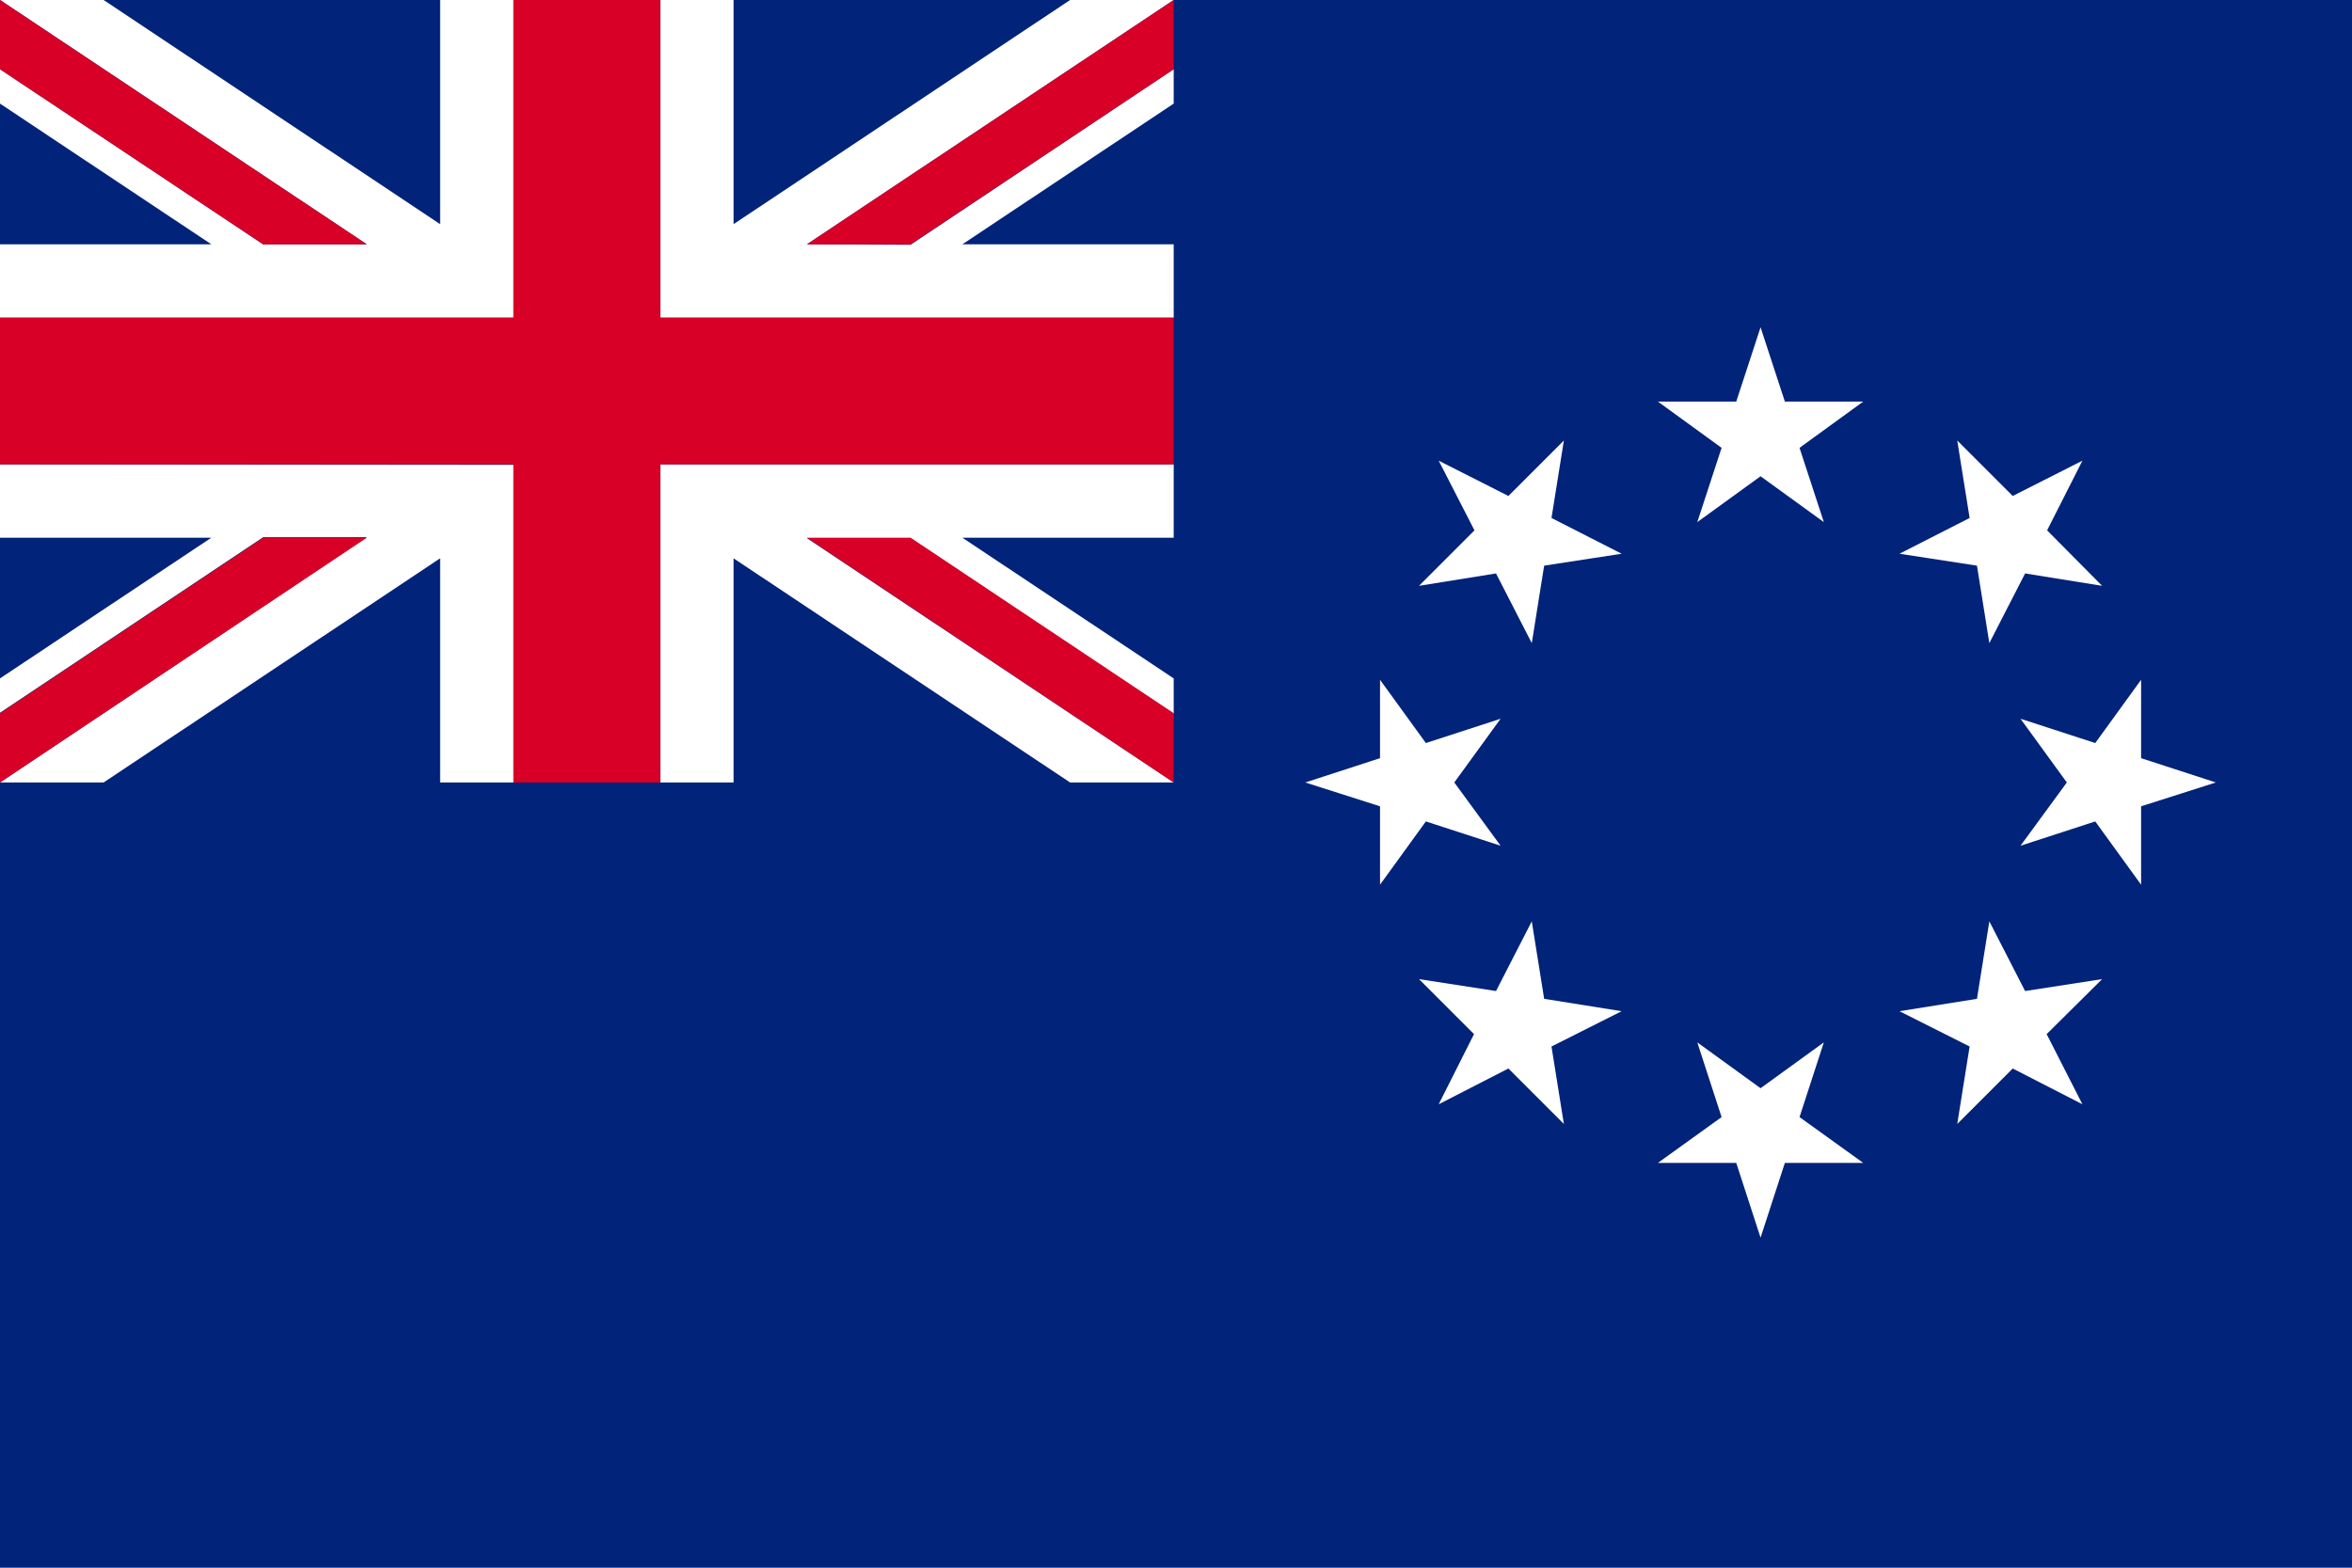
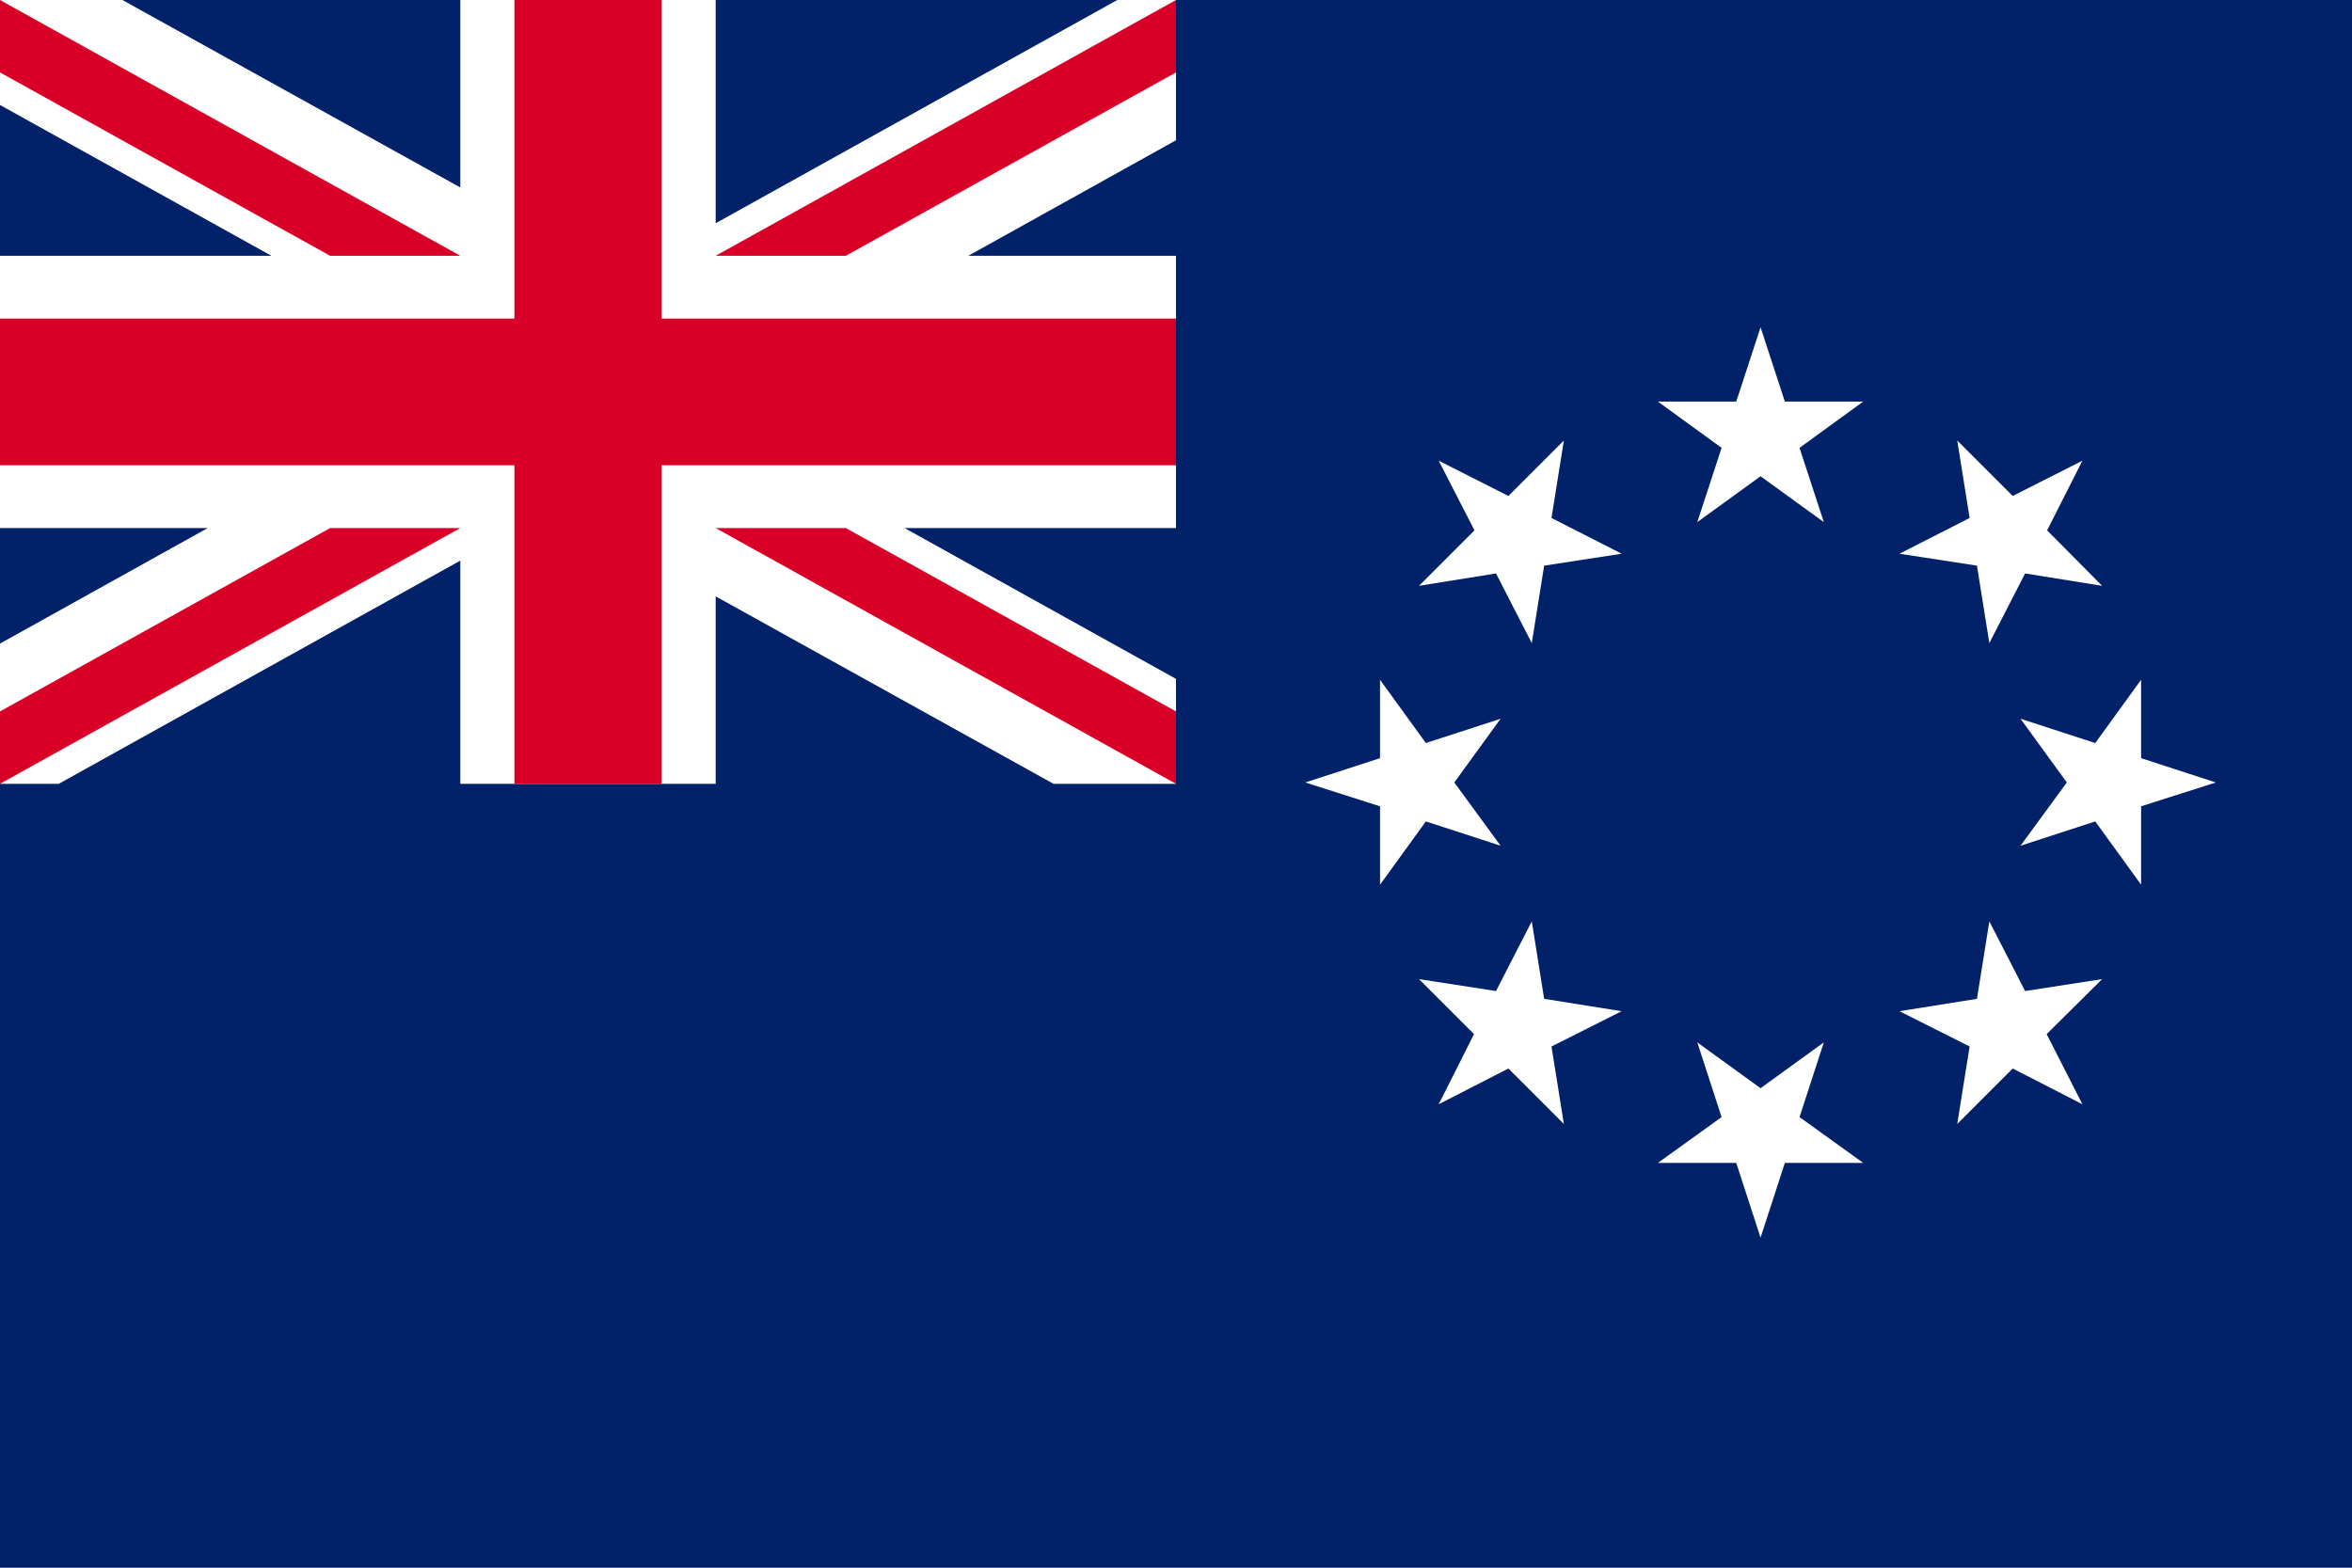
<svg xmlns="http://www.w3.org/2000/svg" viewBox="0 0 513 342">
-   <path fill="#01237A" d="M0 0h513v342H0z" />
+   <path fill="#012169" d="M0 0h513v342H0z" />
  <g fill="#FFF">
-     <path d="m384 71.4 5.3 16.2h17.1l-13.9 10.1 5.3 16.2-13.8-10-13.8 10 5.3-16.2-13.9-10.1h17.1zM313.8 100.5l15.2 7.7 12.1-12.1-2.7 16.9 15.3 7.8-16.9 2.6-2.7 16.9-7.8-15.2-16.8 2.7 12.1-12.1zM284.7 170.7l16.3-5.3v-17.1l10 13.8 16.3-5.3-10.1 13.9 10.1 13.8-16.3-5.3-10 13.8v-17.1zM313.8 240.9l7.7-15.3-12-12 16.8 2.6 7.8-15.2 2.7 16.9 16.9 2.7-15.3 7.7 2.7 16.9-12.1-12.1zM384 270l-5.3-16.3h-17.1l13.9-10-5.3-16.3 13.8 10 13.8-10-5.3 16.3 13.9 10h-17.1zM454.2 240.9l-15.2-7.8-12.1 12.1 2.7-16.9-15.3-7.7 16.9-2.7 2.7-16.9 7.8 15.2 16.8-2.6-12.1 12zM483.3 170.7l-16.3 5.2V193l-10-13.8-16.3 5.3 10.1-13.8-10.1-13.9 16.3 5.3 10-13.8v17.1zM454.2 100.5l-7.7 15.2 12 12.1-16.8-2.7-7.8 15.2-2.7-16.9-16.9-2.6 15.3-7.8-2.7-16.9 12.1 12.1zM0 101.3v16h46.1L0 148v7.5l57.4-38.3H80L0 170.7h112v-69.3l-112-.1zm96 69.4H22.6L96 121.8v48.9zM176 53.3 256 0H144v69.3h112v-16h-46.1L256 22.6v-7.5l-57.4 38.3-22.6-.1zM160 0h73.4L160 48.9V0zM144 170.7h112l-80-53.3h22.6l57.4 38.3V148l-46.1-30.7H256v-16H144v69.4zm16-48.9 73.4 48.9H160v-48.9zM112 0H0l80 53.3H57.4L0 15.1v7.5l46.1 30.7H0v16h112V0zM96 48.9 22.6 0H96v48.9z" />
+     <path d="m384 71.4 5.3 16.2h17.1l-13.9 10.1 5.3 16.2-13.8-10-13.8 10 5.3-16.2-13.9-10.1h17.1zM313.8 100.5l15.2 7.7 12.1-12.1-2.7 16.9 15.3 7.8-16.9 2.6-2.7 16.9-7.8-15.2-16.8 2.7 12.1-12.1zM284.7 170.7l16.3-5.3v-17.1l10 13.8 16.3-5.3-10.1 13.9 10.1 13.8-16.3-5.3-10 13.8v-17.1zM313.8 240.9l7.7-15.3-12-12 16.8 2.6 7.8-15.2 2.7 16.9 16.9 2.7-15.3 7.7 2.7 16.9-12.1-12.1zM384 270l-5.3-16.3h-17.1l13.9-10-5.3-16.3 13.8 10 13.8-10-5.3 16.3 13.9 10h-17.1zM454.2 240.9l-15.2-7.8-12.1 12.1 2.7-16.9-15.3-7.7 16.9-2.7 2.7-16.9 7.8 15.2 16.8-2.6-12.1 12zM483.3 170.7l-16.3 5.2V193l-10-13.8-16.3 5.3 10.1-13.8-10.1-13.9 16.3 5.3 10-13.8v17.1zM454.2 100.5l-7.7 15.2 12 12.1-16.8-2.7-7.8 15.2-2.7-16.9-16.9-2.6 15.3-7.8-2.7-16.9 12.1 12.1z" />
+   </g>
+   <path fill="#012169" d="M0 0h256.5v171H0z" />
+   <g fill="#FFF">
+     <path d="M256.5 0v30.6l-45.3 25.2h45.3v59.4h-59.2l59.2 32.9V171h-26.7l-73.7-40.9V171h-55.7v-48.7L12.8 171H0v-30.6l45.3-25.2H0V55.8h59.2L0 22.9V0h26.7l73.7 40.9V0h55.7v48.7L243.7 0z" />
+     <path d="M156.1 115.2 256.5 171v-15.8l-72-40zM100.4 55.8 0 0v15.8l72 40z" />
  </g>
  <g fill="#D80027">
-     <path d="M144 0h-32v69.3H0v32h112v69.4h32v-69.4h112v-32H144z" />
-     <path d="M80 53.3 0 0v15.1l57.4 38.2zM176 53.3h22.6L256 15.1V0zM57.4 117.3 0 155.6v15.1l80-53.4zM176 117.3l80 53.4v-15.1l-57.4-38.3z" />
+     <path d="M144.3 0h-32.1v69.5H0v32h112.2V171h32.1v-69.5h112.2v-32H144.3z" />
+     <path d="M156.1 115.2 256.5 171v-15.8l-72-40zM72 115.2l-72 40V171l100.4-55.8zM100.4 55.8 0 0v15.8l72 40zM184.5 55.8l72-40V0L156.1 55.8z" />
  </g>
</svg>
